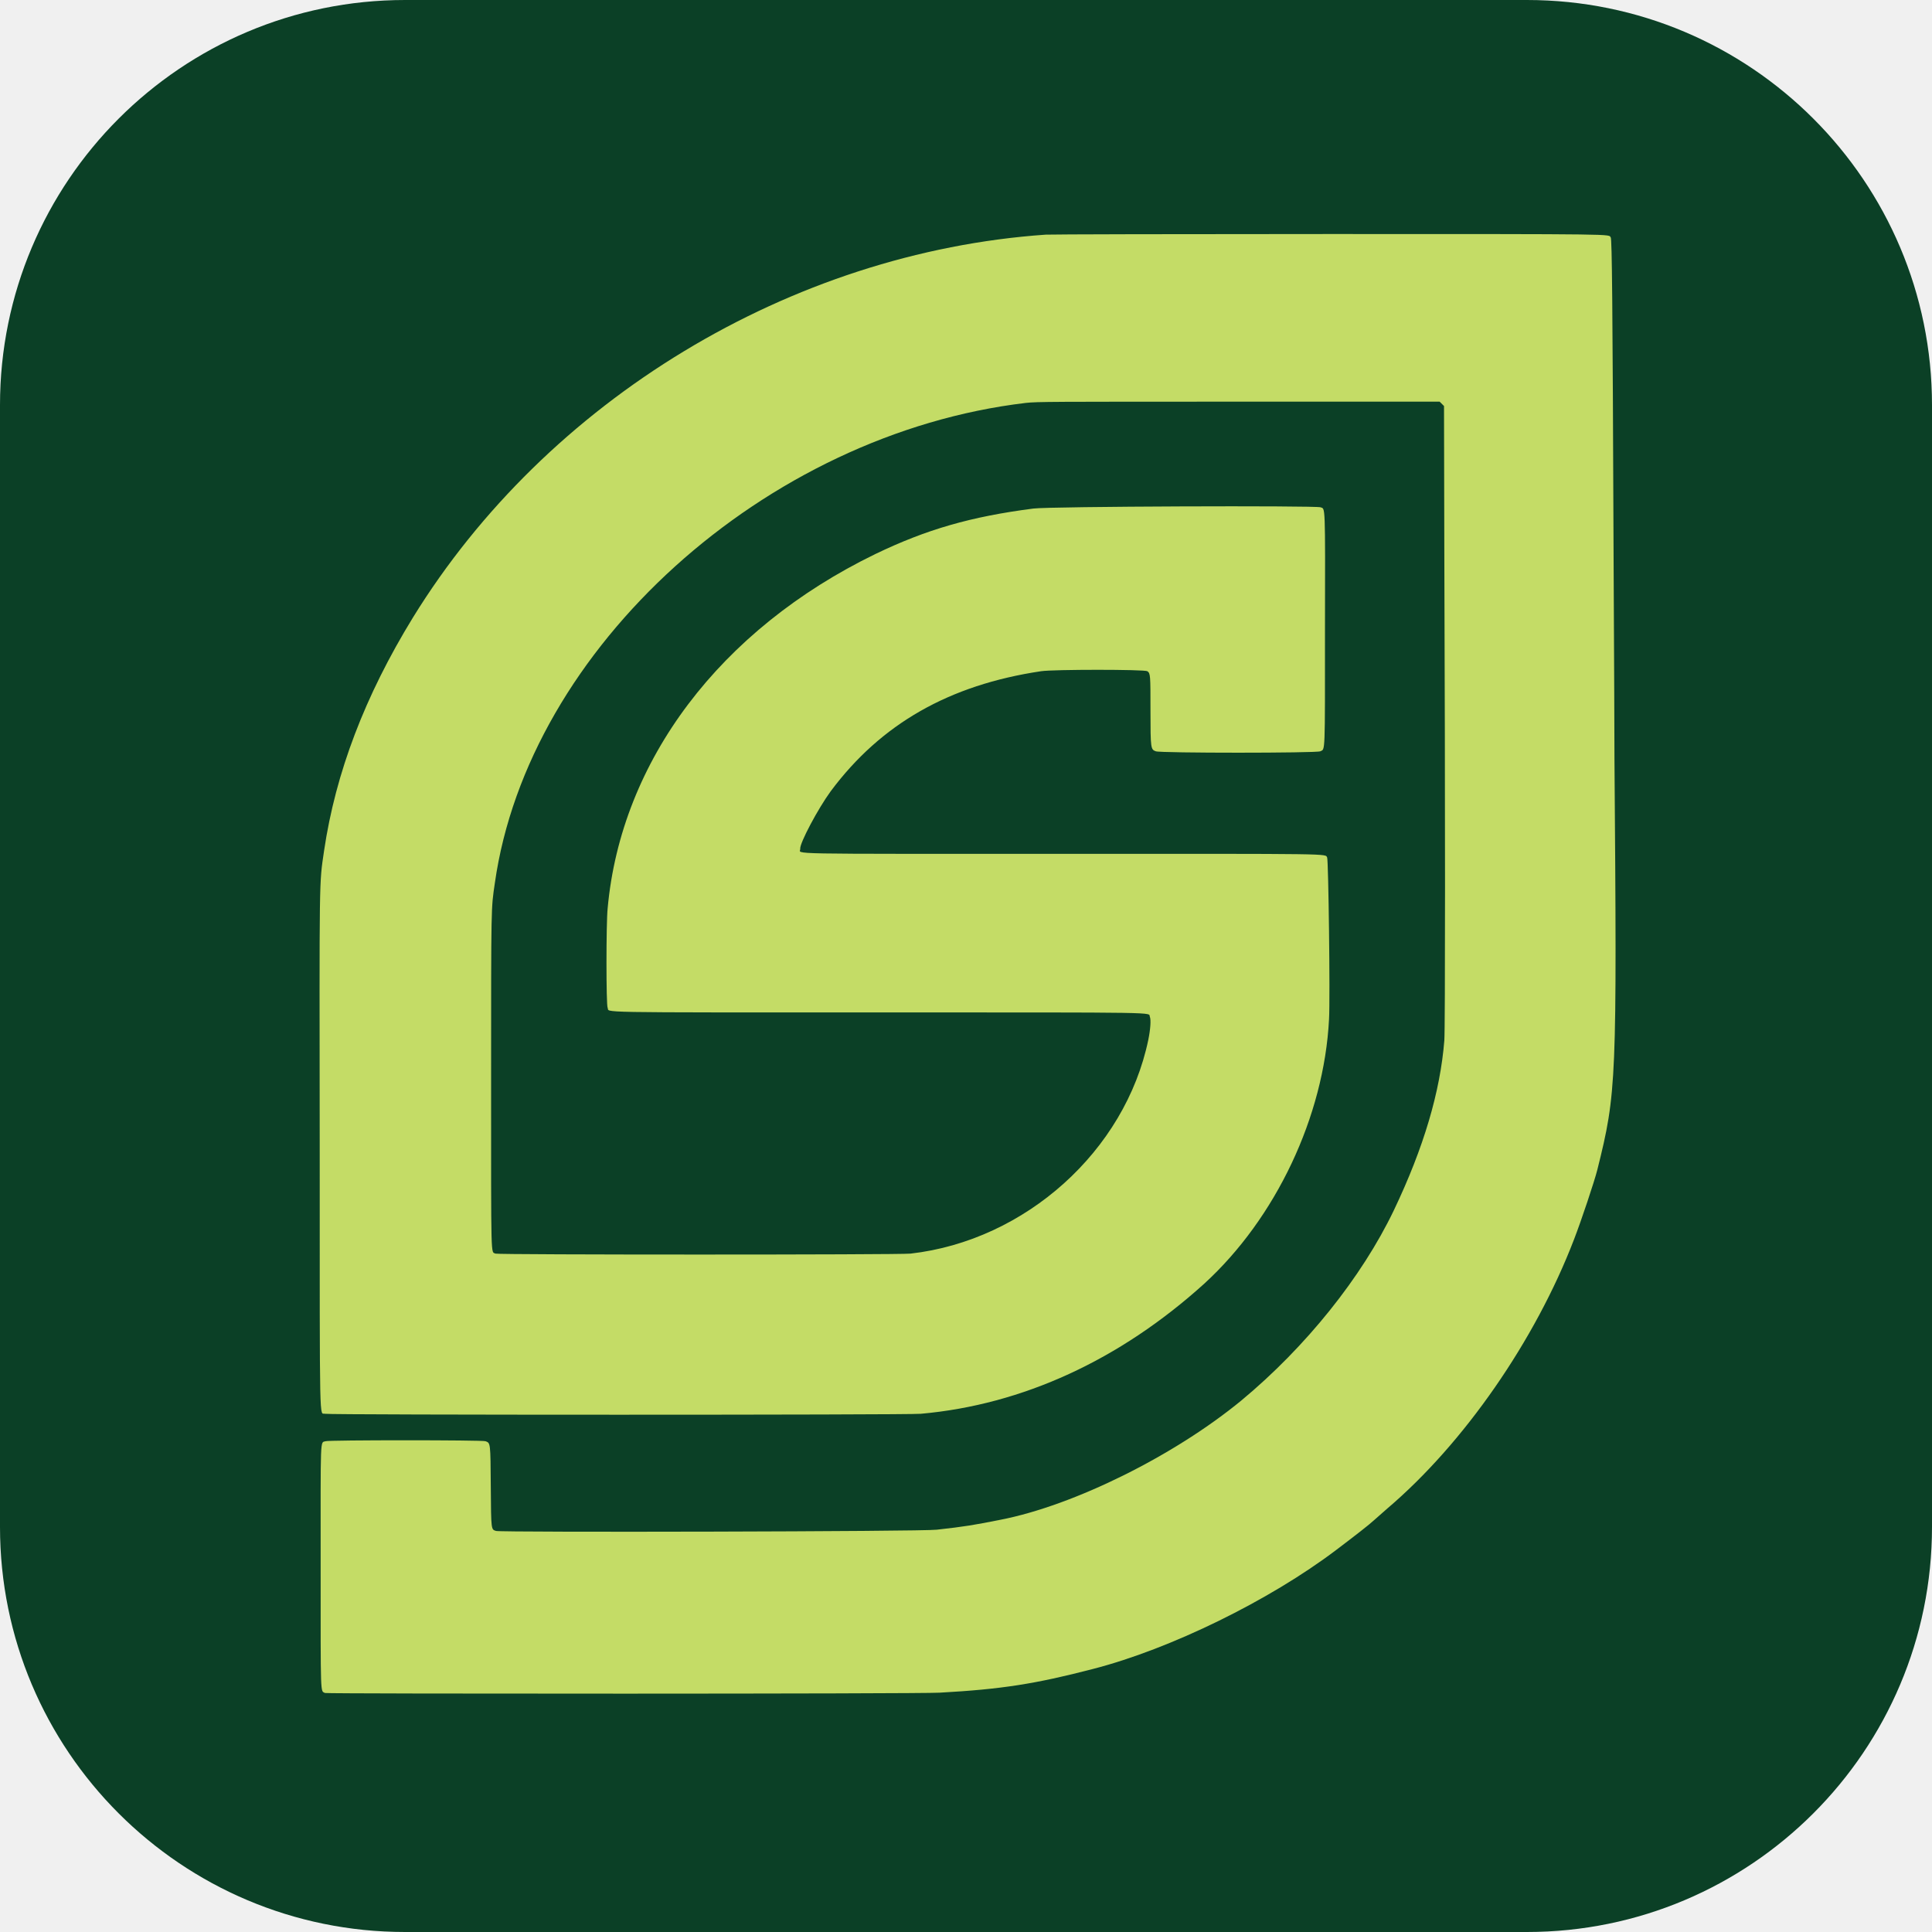
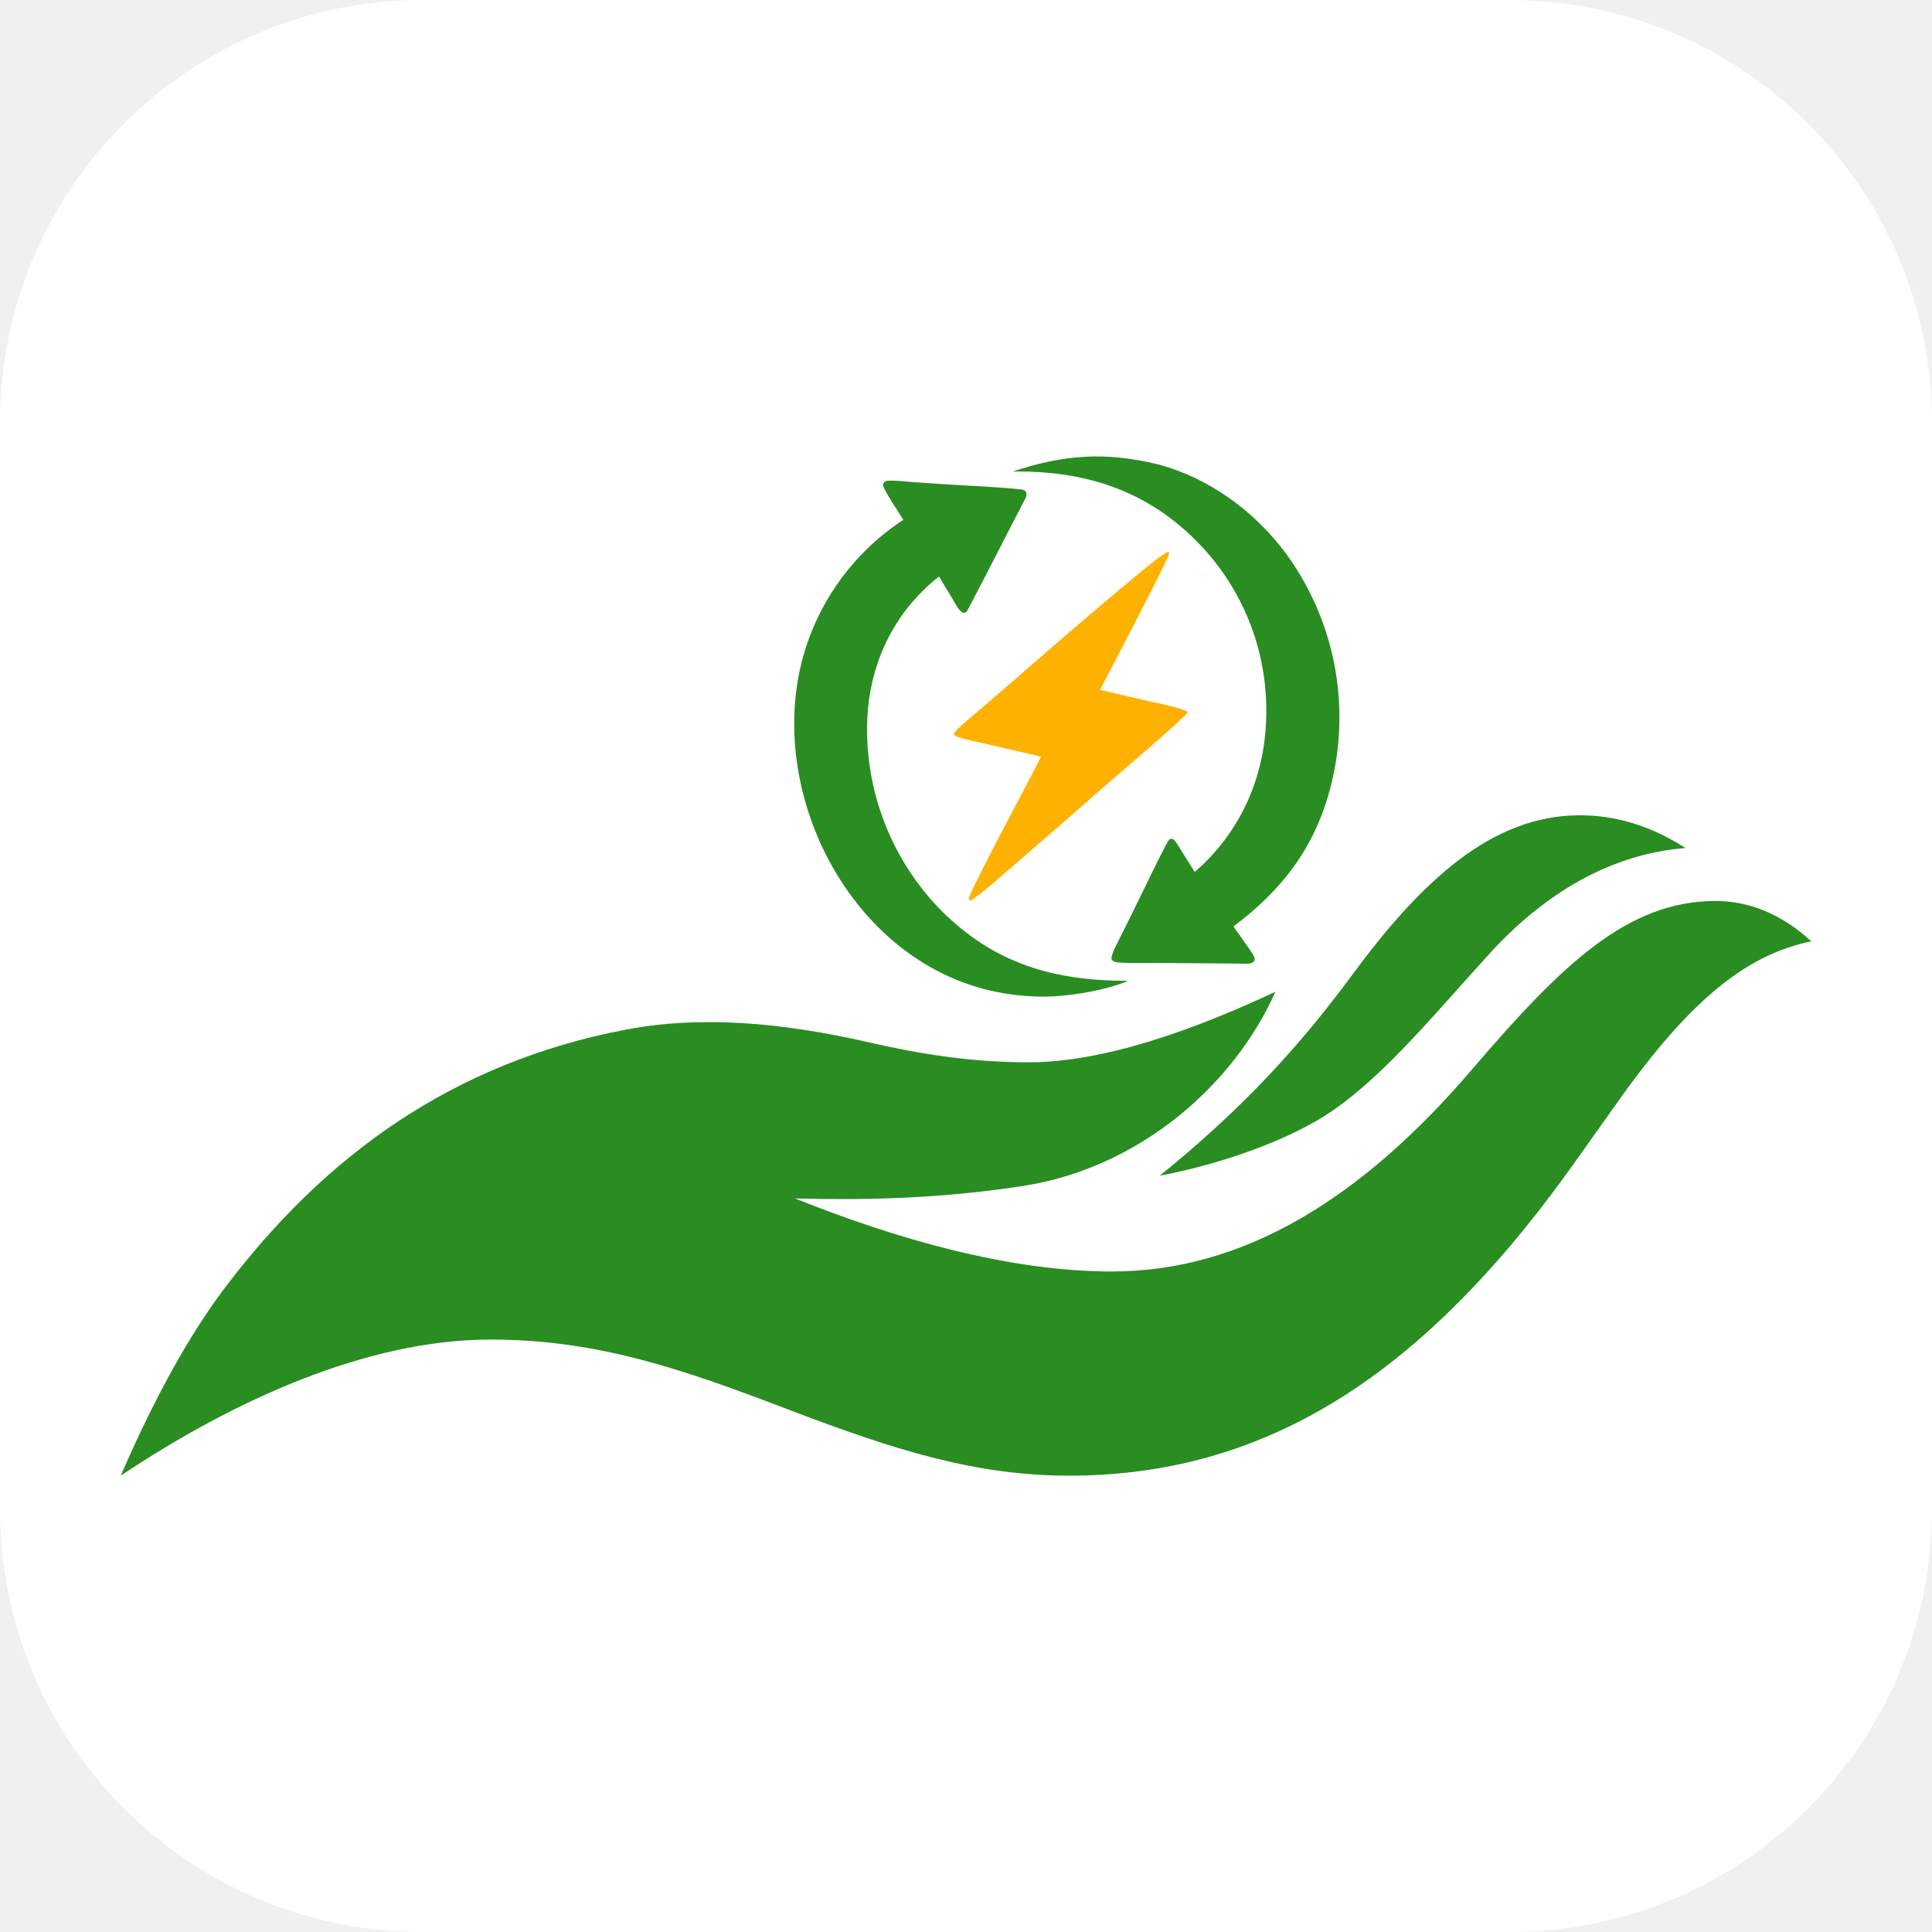
- <svg xmlns="http://www.w3.org/2000/svg" viewBox="497 8 620 620">
-   <rect x="497" y="8" width="620" height="620" rx="130" fill="#0B4026" />
-   <path fill="#C4DC66" fill-rule="evenodd" d="M 832.6 83.3 C 750.8 89 672.5 136.4 629.5 206.2 C 614.1 231.3 604.7 256 601 281 C 599.4 292 599.5 287.4 599.6 377.8 C 599.6 469.2 599.5 461.1 601.3 461.7 C 602.4 462.1 788.3 462.1 792.5 461.7 C 825.2 458.8 856.4 444.4 883.4 420 C 906.4 399 921.9 366.3 923.5 335.1 C 923.9 328 923.3 284.1 922.9 283.2 C 922.2 281.9 926.2 282 838 282 C 745.6 282 754 282.2 753.8 280.4 C 753.6 278.6 759.5 267.5 763.6 261.9 C 779.7 240.3 801.6 227.8 831.1 223.4 C 835 222.8 864.3 222.8 865.2 223.4 C 866.2 224.1 866.2 224.7 866.2 236 C 866.2 248.3 866.3 248.5 867.9 249.1 C 869.3 249.7 919.5 249.7 920.7 249.1 C 922.3 248.3 922.2 250.8 922.2 209.9 C 922.3 169 922.3 171.4 920.8 170.8 C 919.3 170.2 833.7 170.5 828.6 171.2 C 808.5 173.8 794.3 177.9 777.9 185.8 C 728.1 210 696.3 252.1 692 299.5 C 691.5 304.3 691.5 330.6 692 331.4 C 692.8 333 684.7 332.9 779 332.9 C 872.1 332.9 865.4 332.8 866 334.3 C 866.4 335.2 866.2 338.3 865.5 341.7 C 858.1 377.3 826.1 406.1 789.2 410.3 C 785.6 410.7 656.8 410.7 656 410.3 C 654.5 409.5 654.6 414 654.6 354.6 C 654.6 297.7 654.6 299.6 655.8 291.4 C 666.5 215.9 742.6 147.2 826.2 137.3 C 829.9 136.9 833.8 136.9 894.6 136.9 L 959 136.9 959.7 137.6 L 960.4 138.3 960.5 185.7 C 960.8 266.1 960.8 338.4 960.5 341.9 C 959.2 358.3 953.9 376.3 944.3 396.4 C 934 417.9 916 440.3 895.4 457.4 C 873.9 475.1 841.7 491.1 818.1 495.7 C 809.6 497.4 806.6 497.9 797.6 498.9 C 793.3 499.5 657.9 499.8 656.2 499.3 C 654.6 498.8 654.6 499.2 654.5 485 C 654.4 470.8 654.4 471.1 652.8 470.5 C 651.9 470.1 602.4 470.1 601.5 470.5 C 599.7 471.1 599.9 467.8 599.9 510.9 C 599.9 553.4 599.8 550.5 601.3 551.3 C 601.9 551.6 792.4 551.6 798.5 551.2 C 818.4 550.1 829.2 548.4 847.7 543.6 C 872.6 537.2 904.4 521.6 925.8 505.4 C 932 500.7 936.4 497.3 938 495.8 C 938.9 495 940.8 493.3 942.2 492.1 C 966.8 471.2 989.7 438.1 1002.1 405.8 C 1004.5 399.6 1008.7 387 1009.6 383.4 C 1015.8 358.6 1015.9 355.2 1015.1 251.6 C 1015.1 249.2 1015 218.2 1014.8 182.9 C 1014.5 104.4 1014.3 84.7 1013.9 84.2 C 1013.1 83.1 1018 83.1 923.8 83.1 C 875 83.1 834 83.2 832.6 83.3" />
+ <svg xmlns="http://www.w3.org/2000/svg" viewBox="0 0 640 640">
+   <rect width="640" height="640" rx="140" fill="#fff" />
+   <g transform="translate(40.0 128.7) scale(1.0867)">
+     <g fill="#298D22">
+       <path d="M275.005 30.838C276.343 31.239 276.293 32.519 275.742 33.567C269.736 44.989 263.992 56.578 257.921 67.954C257.75 68.208 256.949 68.485 256.702 68.349C255.332 67.592 254.119 65.067 253.322 63.745L249.416 57.308C247.634 58.72 245.933 60.232 244.321 61.836C233.215 72.887 227.525 87.792 227.506 103.378C227.37 124.2 235.481 144.23 250.067 159.089C266.408 175.447 284.535 180.568 307.103 180.562C300.498 183.331 291.709 184.8 284.595 185.289C278.633 185.571 272.66 185.104 266.815 183.901C224.456 175.294 198.456 127.35 206.876 86.393C210.876 67.352 222.27 50.678 238.555 40.031C237.519 38.317 232.3 30.562 232.35 29.356C232.363 29.044 232.558 28.696 232.798 28.492C233.094 28.24 233.463 28.129 233.847 28.11C236.293 27.992 238.93 28.33 241.38 28.516L251.378 29.19C258.733 29.693 267.84 29.97 275.005 30.838Z" />
+       <path d="M316.181 23.116C331.725 27.225 345.53 37.351 355.096 50.158C368.161 67.975 373.748 90.191 370.668 112.069C367.369 134.532 357.279 150.478 339.18 163.967C340.548 165.879 341.902 167.804 343.237 169.739C343.935 170.742 344.75 171.8 345.323 172.872C346.361 174.806 344.736 175.357 343.119 175.336C341.042 175.31 338.937 175.275 336.852 175.27L315.67 175.1C313.281 175.075 304.659 175.289 303.093 174.787C302.567 174.619 302.258 174.392 301.997 173.907C301.891 172.446 303.861 168.922 304.585 167.457C306.229 164.197 307.848 160.926 309.443 157.644C310.687 155.242 318.766 138.194 319.64 137.486C319.88 137.291 320.23 137.232 320.528 137.29C320.868 137.356 321.03 137.537 321.245 137.789C322.091 138.784 322.748 140.012 323.445 141.117L327.371 147.344C328.755 146.201 330.072 144.978 331.315 143.683C343.523 131.107 349.466 114.801 349.199 97.325C349.007 77.635 340.87 58.857 326.638 45.251C311.378 30.481 292.773 24.963 271.882 25.322C287.394 20.112 300.241 19.236 316.181 23.116Z" />
+       <path d="M112.729 289.91C75.153 289.91 34.509 308.35 0 331.4C7.669 313.728 18.405 291.853 31.441 274.543C62.116 233.82 101.226 205.46 154.139 195.403C176.378 191.177 200.918 193.098 227.758 199.244C243.862 202.932 259.2 205.391 276.837 205.391C299.843 205.391 327.45 195.403 351.99 183.877C338.953 213.075 309.812 237.662 275.304 243.04C254.598 246.267 232.359 247.65 205.519 246.882C236.194 259.176 270.703 269.164 302.144 269.164C342.021 269.164 378.063 247.136 411.805 207.696C439.412 175.426 459.351 156.217 486.191 156.217C496.16 156.217 506.129 160.059 515.332 168.51C496.927 172.352 480.056 184.431 457.817 215.38C454.95 219.37 452.281 223.141 449.715 226.767C439.926 240.598 431.625 252.327 419.474 266.091C384.198 306.045 343.554 331.4 289.107 331.4C260.733 331.4 236.194 323.717 203.985 311.423C171.777 299.13 145.704 289.91 112.729 289.91Z" />
+       <path d="M316.714 239.967C335.119 236.509 356.591 229.056 369.628 219.99C385.732 208.787 401.069 190.024 417.173 172.352C436.345 151.315 457.05 141.618 476.989 140.082C466.252 133.166 455.516 130.093 444.78 130.093C417.94 130.093 396.468 150.07 374.996 179.267C355.824 205.337 336.653 223.832 316.714 239.967Z" />
+     </g>
+     <path fill="#FFB100" d="M319.189 49.796C319.492 49.934 319.469 49.927 319.639 50.217C319.673 51.471 300.906 87.282 298.539 91.84C303.544 93.04 308.556 94.214 313.575 95.361C316.825 96.101 321.8 96.982 324.913 98.375C325.159 98.486 325.104 98.627 325.142 98.899C324.498 100.186 301.299 120.019 298.328 122.607C290.174 129.816 281.965 136.965 273.705 144.053C271.125 146.275 261.223 155.186 258.939 156.113C258.632 155.857 258.651 155.879 258.499 155.509C258.606 153.482 278.026 117.37 280.524 112.283C278.579 111.684 275.763 111.111 273.722 110.639L261.341 107.784C259.296 107.309 255.926 106.787 254.105 105.663C253.922 105.551 253.988 105.359 253.984 105.124C254.483 104.023 259.814 99.683 261.077 98.597L272.782 88.497C285.402 77.489 298.124 66.477 311.032 55.811C312.683 54.447 317.51 50.533 319.189 49.796Z" />
+   </g>
</svg>
